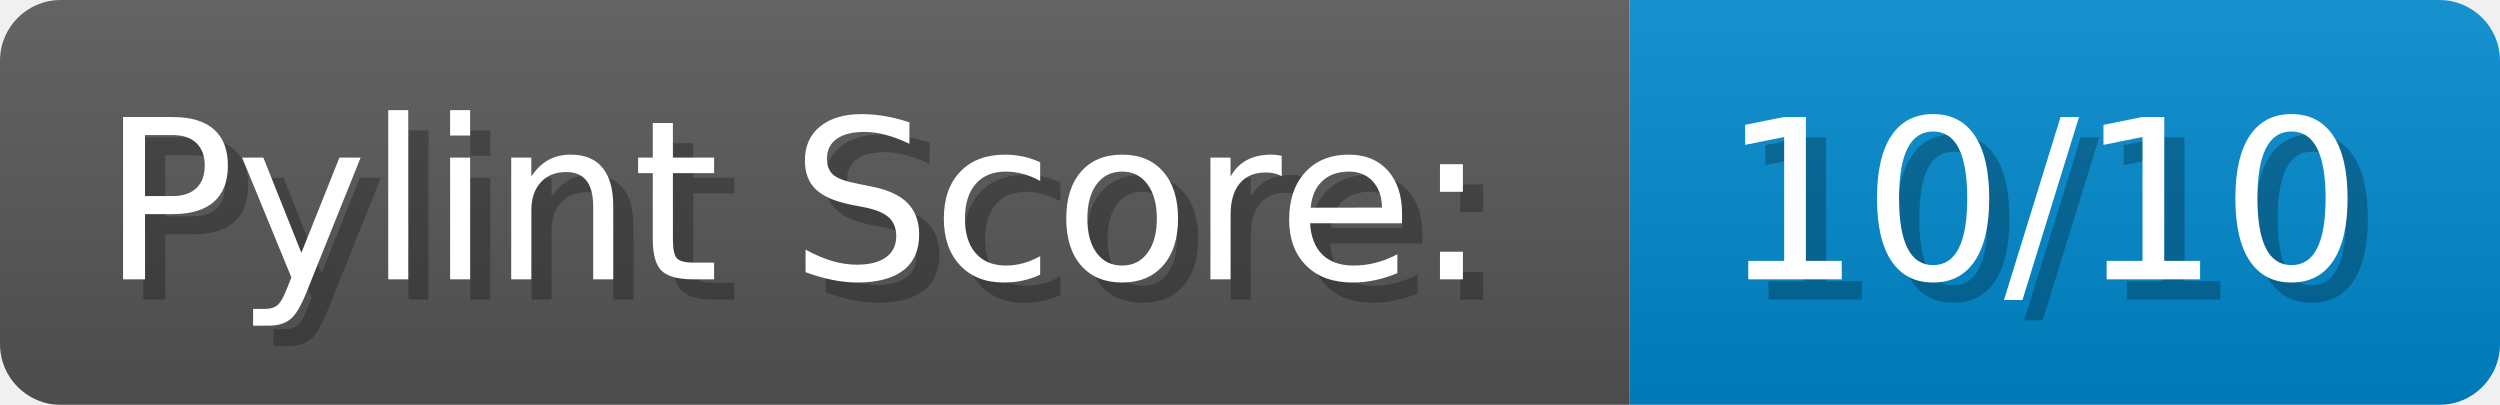
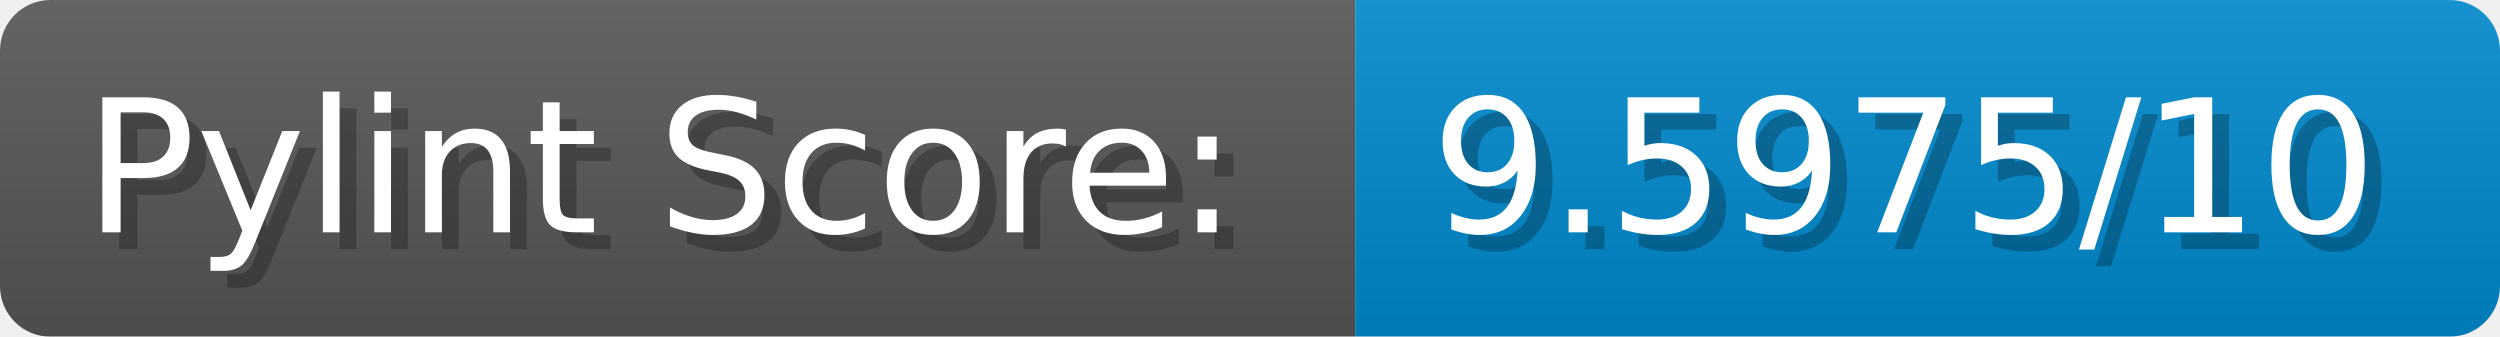
- <svg xmlns="http://www.w3.org/2000/svg" width="185.25" height="30" viewBox="0 0 1235 200" role="img" aria-label="Pylint Score:: 10/10">
+ <svg xmlns="http://www.w3.org/2000/svg" width="222.75" height="30" viewBox="0 0 1485 200" role="img" aria-label="Pylint Score:: 9.5975/10">
  <linearGradient id="a" x2="0" y2="100%">
    <stop offset="0" stop-opacity=".1" stop-color="#EEE" />
    <stop offset="1" stop-opacity=".1" />
  </linearGradient>
  <mask id="m">
-     <rect width="1235" height="200" rx="30" fill="#FFF" />
+     <rect width="1485" height="200" rx="30" fill="#FFF" />
  </mask>
  <g mask="url(#m)">
    <rect width="805" height="200" fill="#555" />
-     <rect width="430" height="200" fill="#08C" x="805" />
-     <rect width="1235" height="200" fill="url(#a)" />
+     <rect width="680" height="200" fill="#08C" x="805" />
+     <rect width="1485" height="200" fill="url(#a)" />
  </g>
  <g aria-hidden="true" fill="#fff" text-anchor="start" font-family="Verdana,DejaVu Sans,sans-serif" font-size="110">
    <text x="60" y="148" textLength="705" fill="#000" opacity="0.25">Pylint Score:</text>
    <text x="50" y="138" textLength="705">Pylint Score:</text>
-     <text x="860" y="148" textLength="330" fill="#000" opacity="0.25">10/10</text>
-     <text x="850" y="138" textLength="330">10/10</text>
+     <text x="860" y="148" textLength="580" fill="#000" opacity="0.25">9.5975/10</text>
+     <text x="850" y="138" textLength="580">9.5975/10</text>
  </g>
</svg>
